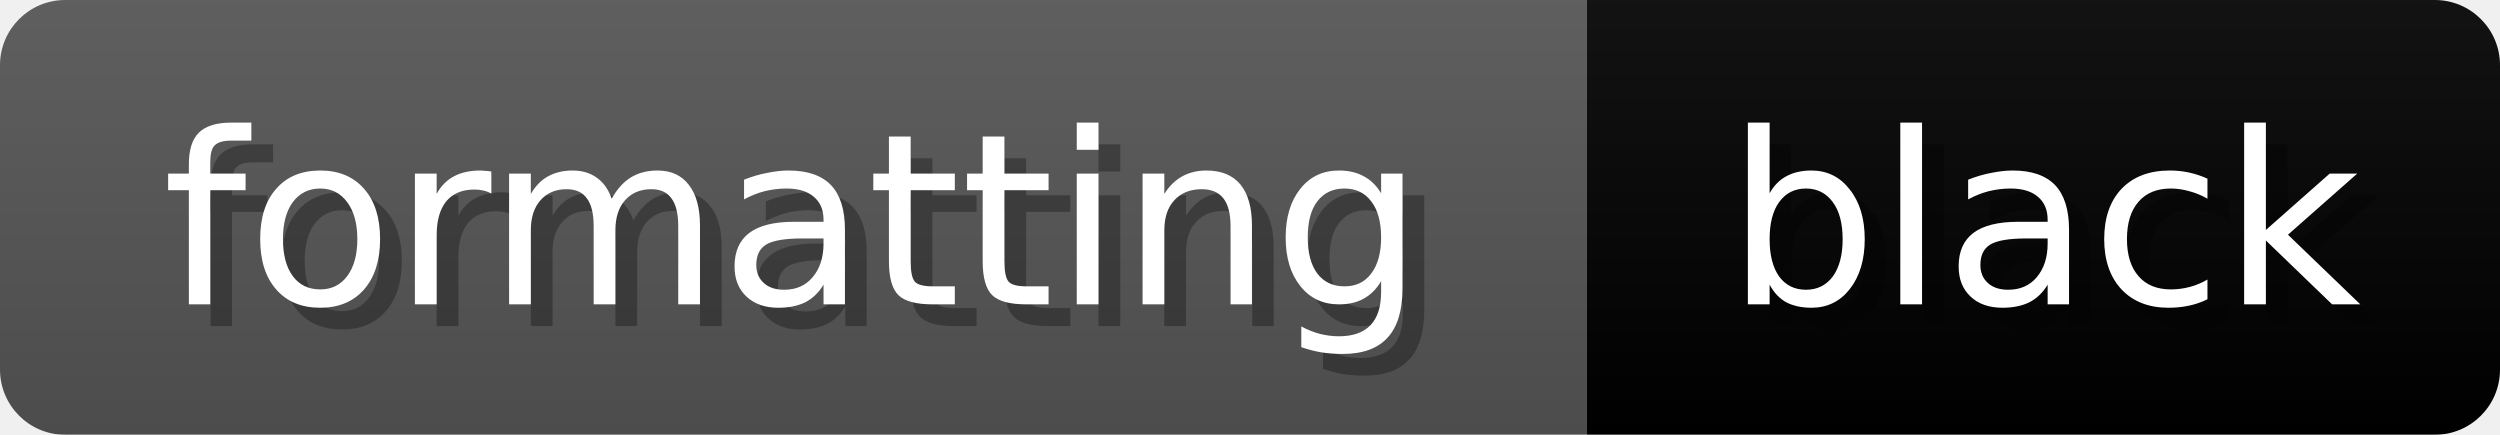
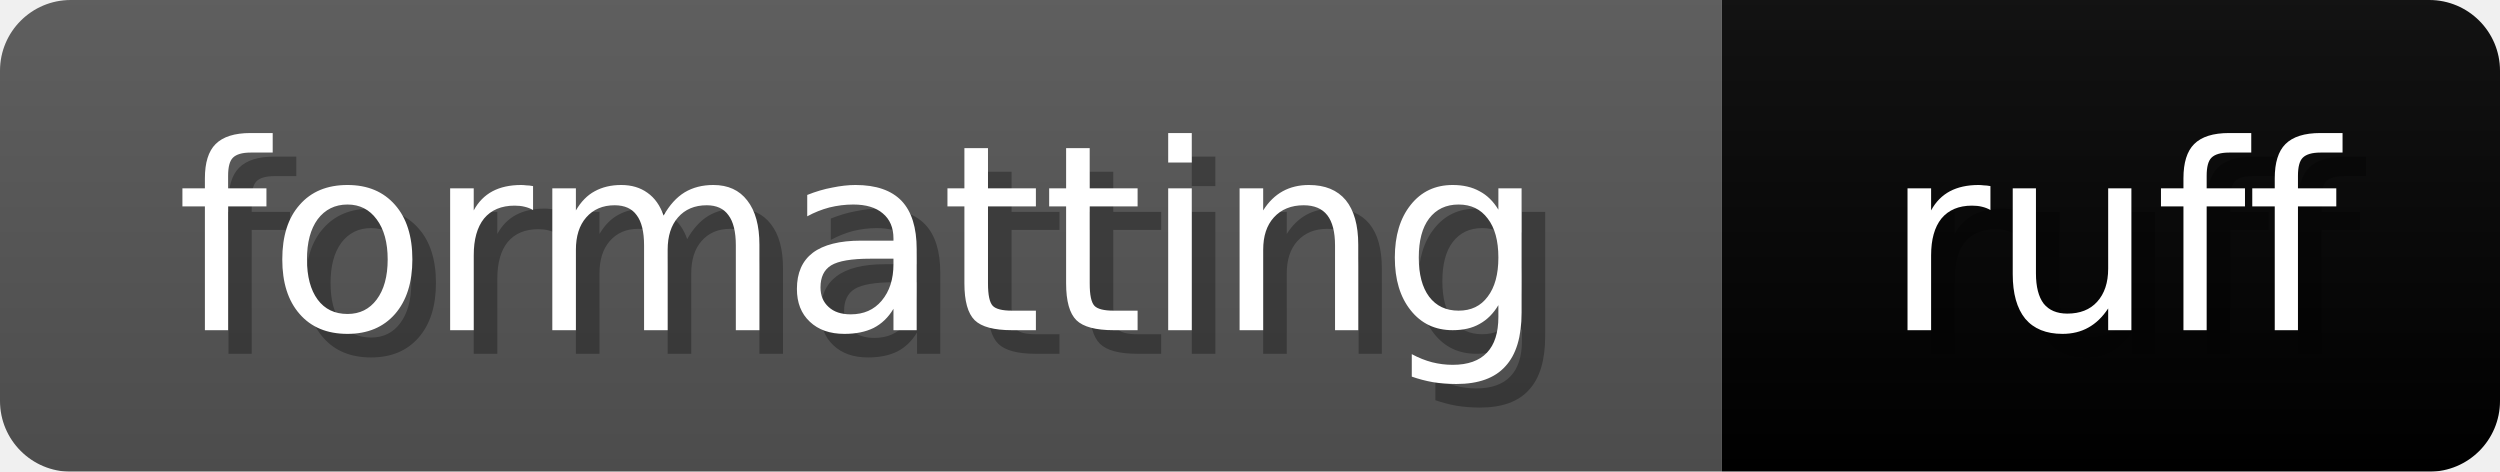
- <svg xmlns="http://www.w3.org/2000/svg" width="115" height="20">
+ <svg xmlns="http://www.w3.org/2000/svg" width="106" height="20">
  <linearGradient id="b" x2="0" y2="100%">
    <stop offset="0" stop-color="#bbb" stop-opacity=".1" />
    <stop offset="1" stop-opacity=".1" />
  </linearGradient>
  <mask id="anybadge_7">
-     <rect width="115" height="20" rx="3" fill="#fff" />
+     <rect width="106" height="20" rx="3" fill="#fff" />
  </mask>
  <g mask="url(#anybadge_7)">
    <path fill="#555" d="M0 0h73v20H0z" />
-     <path fill="#000000" d="M73 0h42v20H73z" />
-     <path fill="url(#b)" d="M0 0h115v20H0z" />
+     <path fill="#000000" d="M73 0h33v20H73z" />
+     <path fill="url(#b)" d="M0 0h106v20H0z" />
  </g>
  <g fill="#fff" text-anchor="middle" font-family="DejaVu Sans,Verdana,Geneva,sans-serif" font-size="11">
    <text x="37.5" y="15" fill="#010101" fill-opacity=".3">formatting</text>
    <text x="36.5" y="14">formatting</text>
  </g>
  <g fill="#fff" text-anchor="middle" font-family="DejaVu Sans,Verdana,Geneva,sans-serif" font-size="11">
-     <text x="95.0" y="15" fill="#010101" fill-opacity=".3">black</text>
-     <text x="94.0" y="14">black</text>
+     <text x="90.5" y="15" fill="#010101" fill-opacity=".3">ruff</text>
+     <text x="89.5" y="14">ruff</text>
  </g>
</svg>
